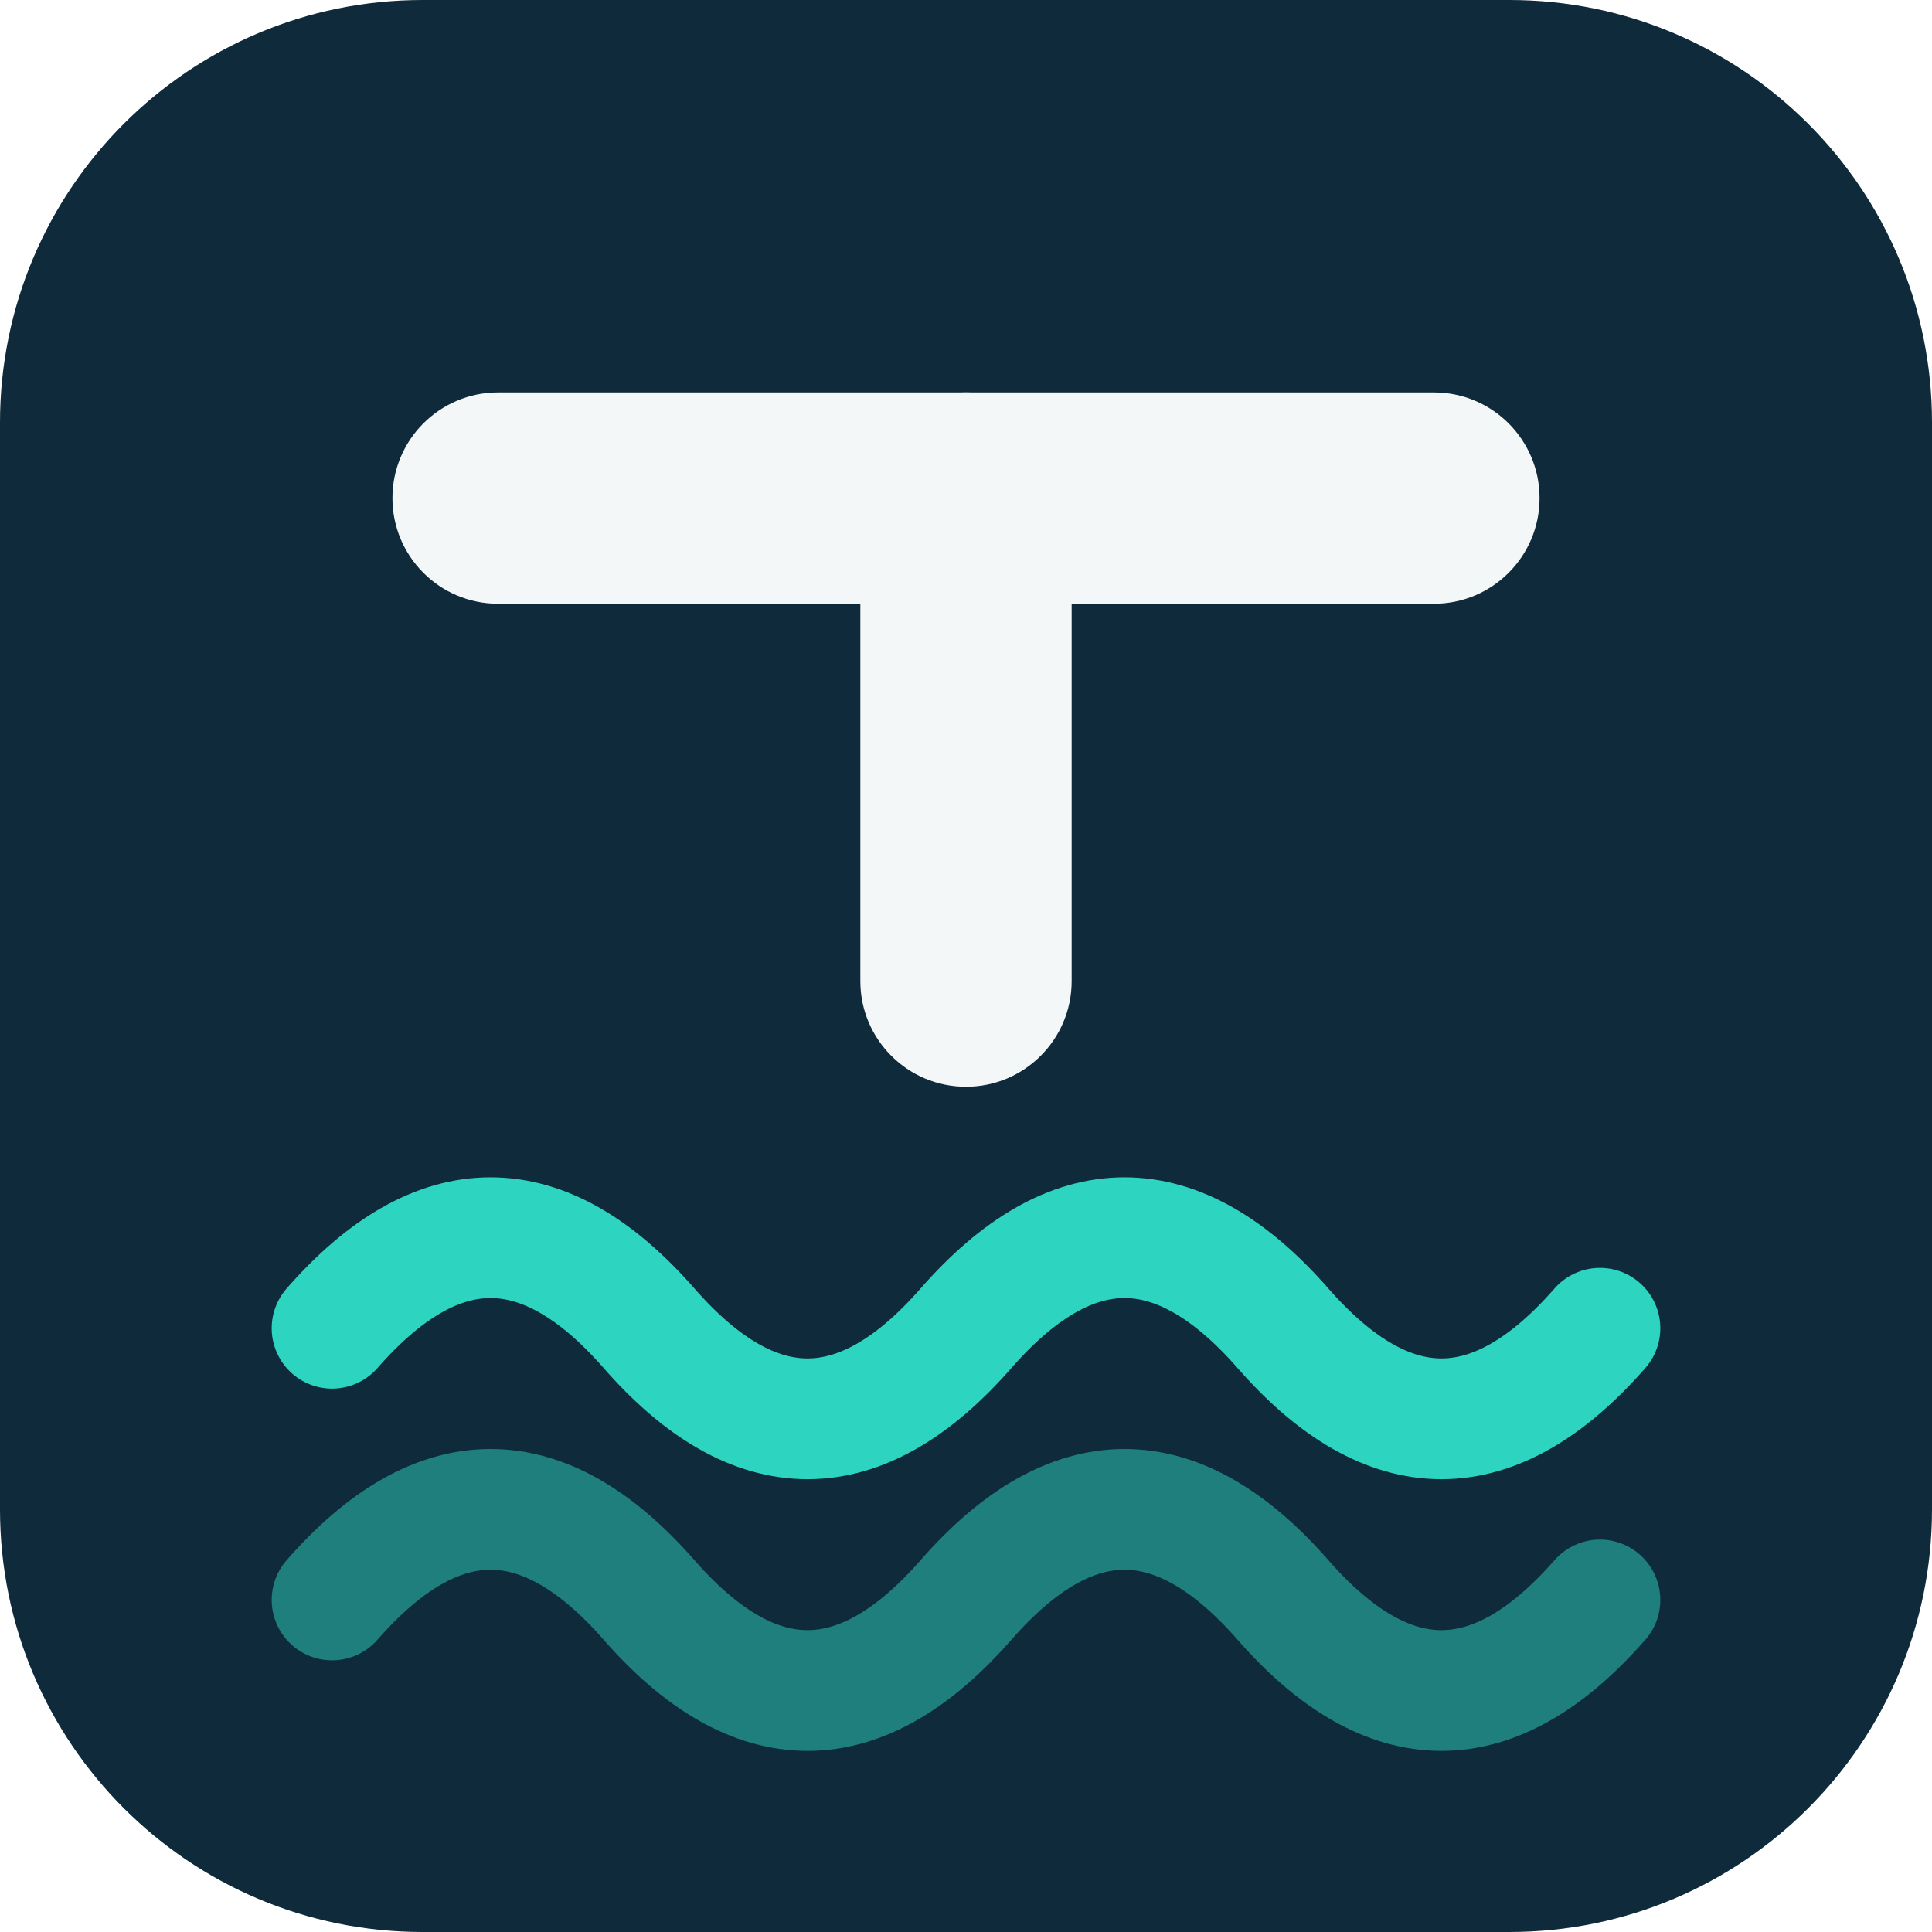
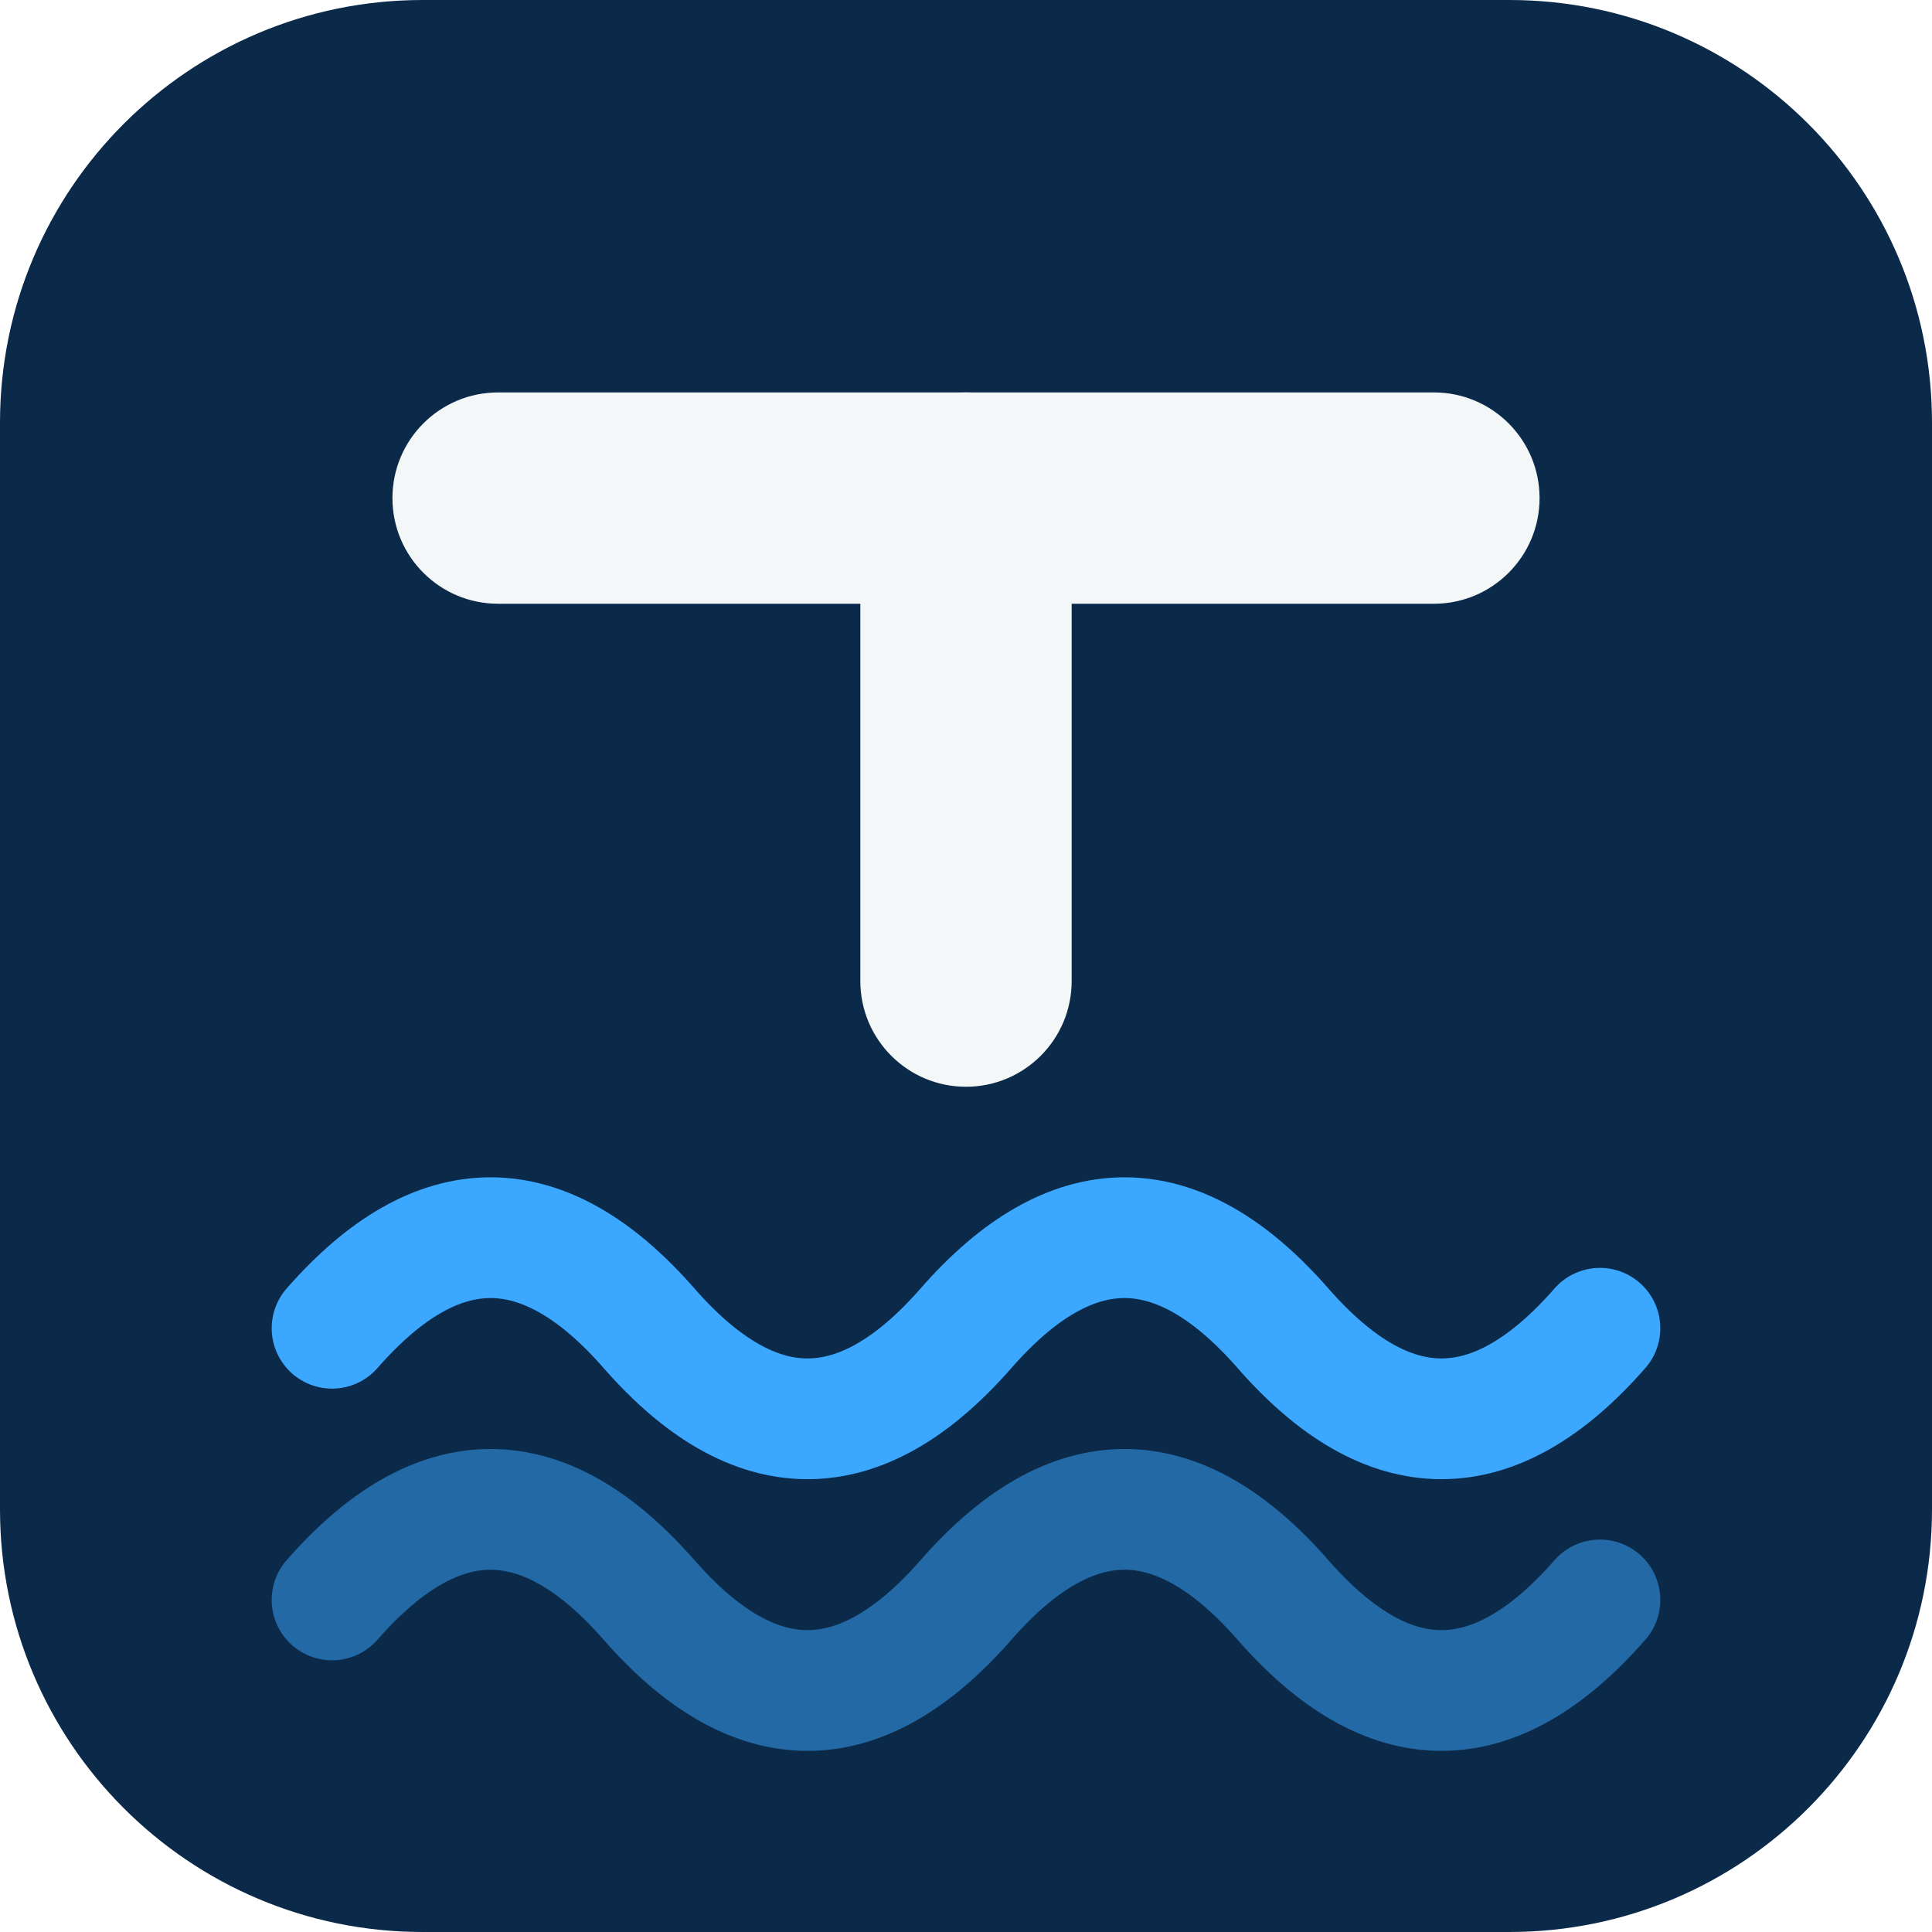
<svg xmlns="http://www.w3.org/2000/svg" viewBox="0 0 64 64" role="img" aria-label="Tidegate">
-   <rect width="64" height="64" rx="14" fill="#0E2A3B" />
+   <rect width="64" height="64" rx="14" fill="#0B2A4A" />
  <rect x="13" y="13" width="38" height="7" rx="3.5" fill="#F4F7F8" />
  <rect x="28.5" y="13" width="7" height="23" rx="3.5" fill="#F4F7F8" />
-   <path d="M11 44 q5.25 -6 10.5 0 t10.5 0 t10.5 0 t10.5 0" fill="none" stroke="#2DD4BF" stroke-width="4" stroke-linecap="round" />
-   <path d="M11 53 q5.25 -6 10.5 0 t10.5 0 t10.5 0 t10.5 0" fill="none" stroke="#2DD4BF" stroke-width="4" stroke-linecap="round" opacity=".5" />
+   <path d="M11 44 q5.25 -6 10.5 0 t10.5 0 t10.5 0 t10.5 0" fill="none" stroke="#3BA7FF" stroke-width="4" stroke-linecap="round" />
+   <path d="M11 53 q5.25 -6 10.5 0 t10.5 0 t10.5 0 t10.5 0" fill="none" stroke="#3BA7FF" stroke-width="4" stroke-linecap="round" opacity=".5" />
</svg>
